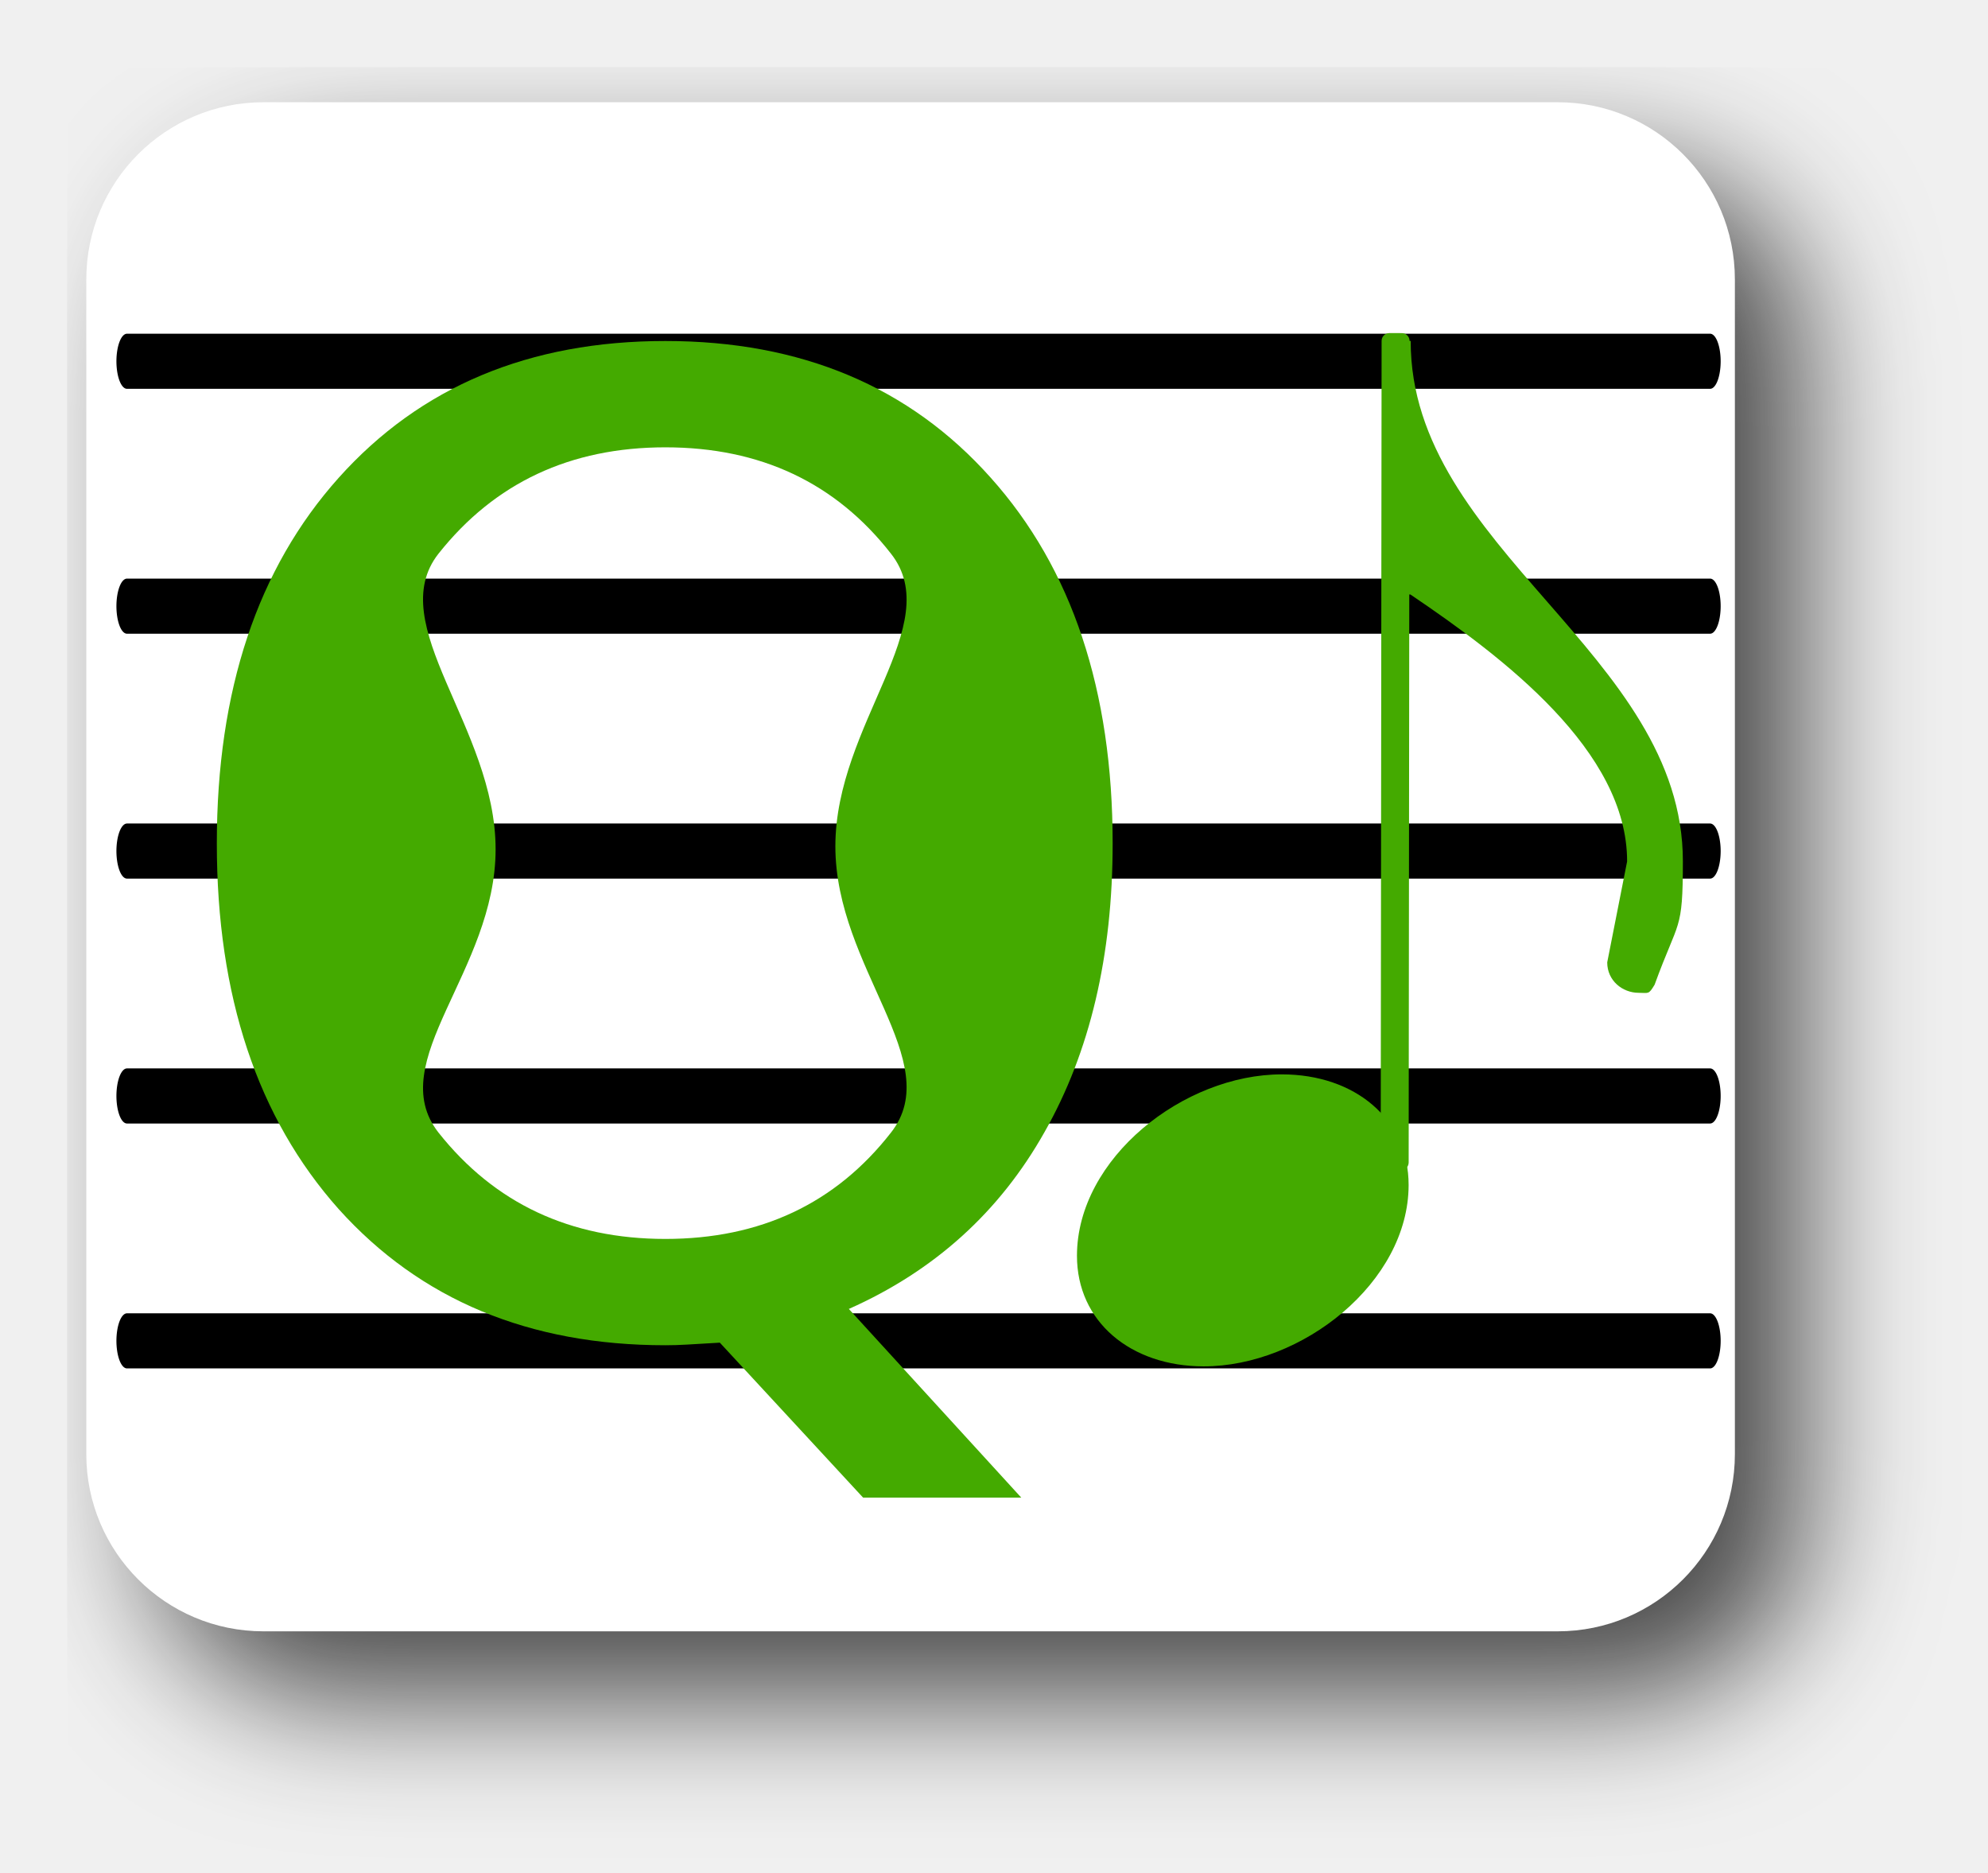
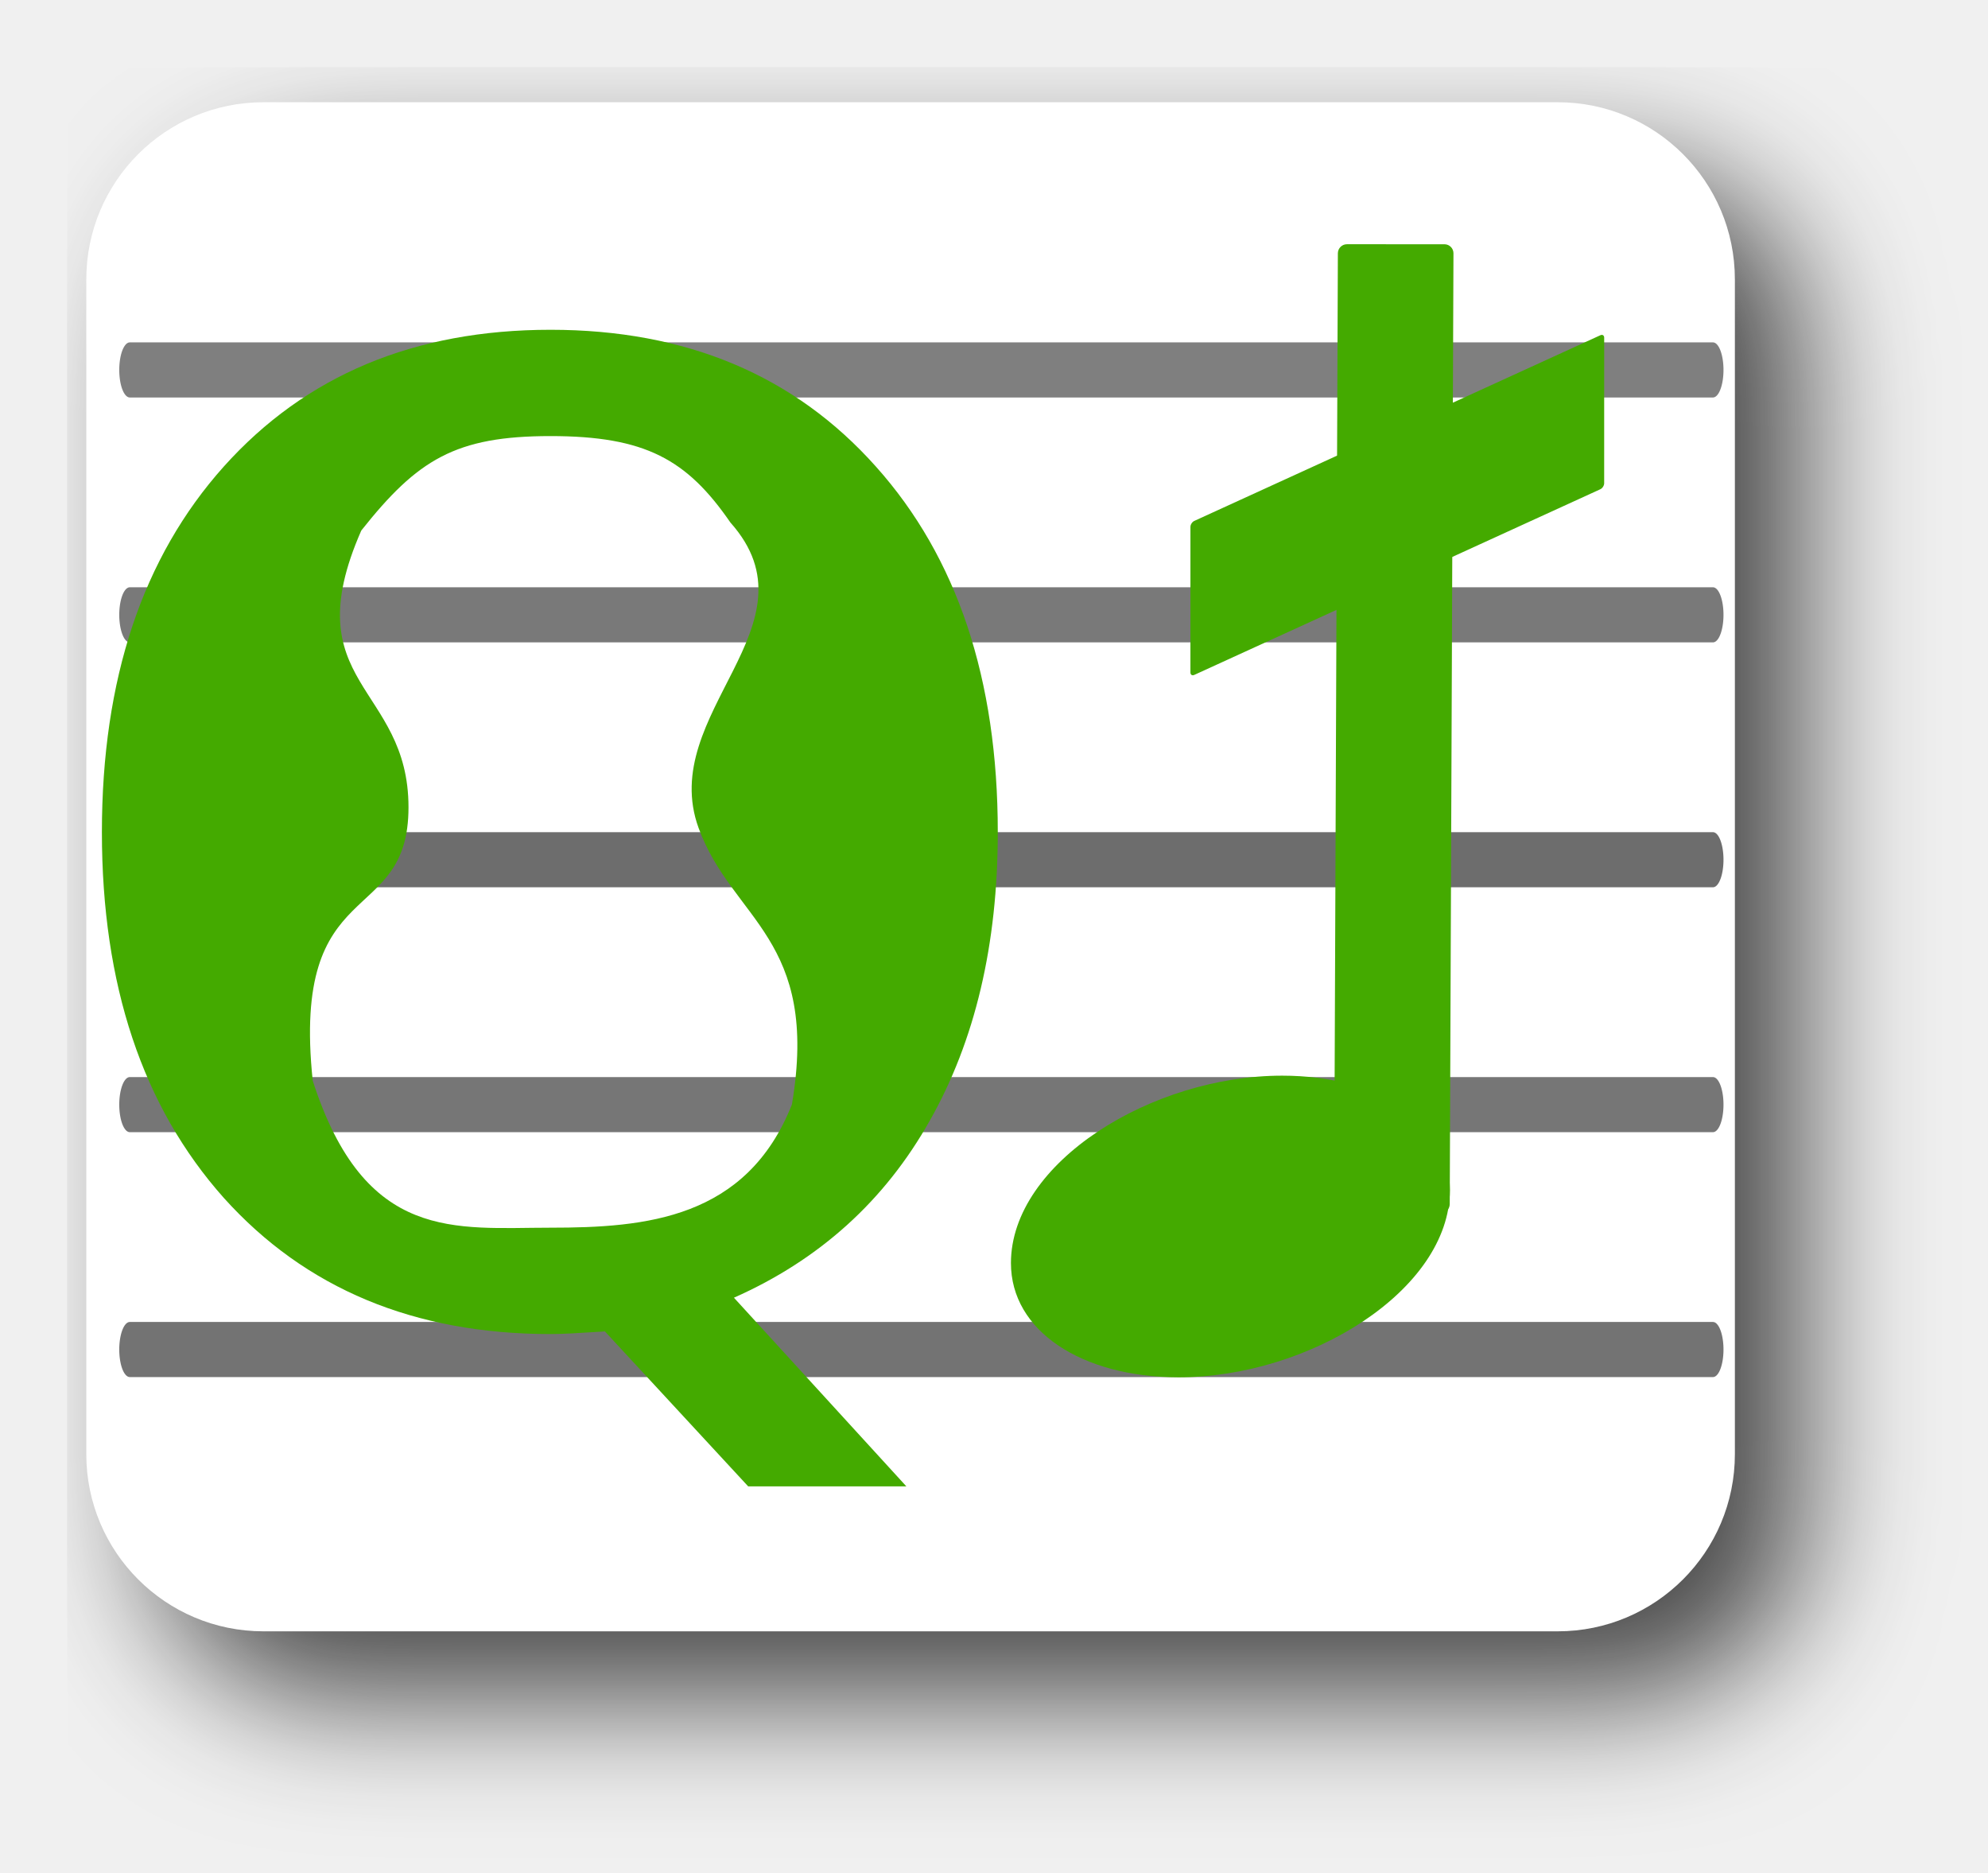
<svg xmlns="http://www.w3.org/2000/svg" width="8.377mm" height="7.891mm" viewBox="0 0 29.684 27.959" id="svg4160" version="1.1">
  <defs id="defs4162">
    <filter style="color-interpolation-filters:sRGB" y="-0.25" x="-0.25" height="1.5" width="1.5" id="filter4748-3">
      <feGaussianBlur result="blur" stdDeviation="1" in="SourceAlpha" id="feGaussianBlur4750-0" />
      <feColorMatrix values="1 0 0 0 0 0 1 0 0 0 0 0 1 0 0 0 0 0 0.7 0 " type="matrix" result="bluralpha" id="feColorMatrix4752-7" />
      <feOffset result="offsetBlur" dy="1" dx="1" in="bluralpha" id="feOffset4754-8" />
      <feMerge id="feMerge4756-6">
        <feMergeNode in="offsetBlur" id="feMergeNode4758-8" />
        <feMergeNode in="SourceGraphic" id="feMergeNode4760-8" />
      </feMerge>
    </filter>
    <filter style="color-interpolation-filters:sRGB" id="filter4748-3-2" width="1.5" height="1.5" x="-0.25" y="-0.25">
      <feGaussianBlur id="feGaussianBlur4750-0-3" in="SourceAlpha" stdDeviation="1" result="blur" />
      <feColorMatrix id="feColorMatrix4752-7-4" result="bluralpha" type="matrix" values="1 0 0 0 0 0 1 0 0 0 0 0 1 0 0 0 0 0 0.7 0 " />
      <feOffset id="feOffset4754-8-0" in="bluralpha" dx="1" dy="1" result="offsetBlur" />
      <feMerge id="feMerge4756-6-9">
        <feMergeNode id="feMergeNode4758-8-9" in="offsetBlur" />
        <feMergeNode id="feMergeNode4760-8-2" in="SourceGraphic" />
      </feMerge>
    </filter>
  </defs>
  <g id="layer1" transform="translate(5.056552,-266.3721)">
    <rect rx="2.645" style="fill:#ffffff;fill-opacity:1;filter:url(#filter4748-3-2)" id="rect3894-43" width="24.616" height="22.828" x="-3.768" y="267.897" ry="2.645" />
-     <g id="g4743" transform="matrix(0.0169063,0,0,0.04416333,7.306169,261.6221)">
-       <path id="line26" d="m -619.118,560.792 1398.237,0" style="stroke:#000000;stroke-width:18.628;stroke-linecap:round;stroke-linejoin:round;stroke-opacity:1" />
-       <path id="line28" d="m -619.118,478.006 1398.237,0" style="stroke:#000000;stroke-width:18.628;stroke-linecap:round;stroke-linejoin:round;stroke-opacity:1" />
-       <path id="line30" d="m -619.118,395.219 1398.237,0" style="stroke:#000000;stroke-width:18.628;stroke-linecap:round;stroke-linejoin:round;stroke-opacity:1" />
-       <path id="line32" d="m -619.118,312.433 1398.237,0" style="stroke:#000000;stroke-width:18.628;stroke-linecap:round;stroke-linejoin:round;stroke-opacity:1" />
-       <path id="line34" d="m -619.118,229.647 1398.237,0" style="stroke:#000000;stroke-width:18.628;stroke-linecap:round;stroke-linejoin:round;stroke-opacity:1" />
+     <g id="g4743" transform="matrix(0.0169063,0,0,0.04416333,7.34848,261.7514)">
+       <path id="line26" d="M -619.118,560.792 H 779.118" style="opacity:0.548;stroke:#000000;stroke-width:18.628;stroke-linecap:round;stroke-linejoin:round;stroke-opacity:1" />
+       <path id="line28" d="M -619.118,478.006 H 779.118" style="opacity:0.537;stroke:#000000;stroke-width:18.628;stroke-linecap:round;stroke-linejoin:round;stroke-opacity:1" />
+       <path id="line30" d="M -619.118,395.219 H 779.118" style="opacity:0.573;stroke:#000000;stroke-width:18.628;stroke-linecap:round;stroke-linejoin:round;stroke-opacity:1" />
+       <path id="line32" d="M -619.118,312.433 H 779.118" style="opacity:0.524;stroke:#000000;stroke-width:18.628;stroke-linecap:round;stroke-linejoin:round;stroke-opacity:1" />
+       <path id="line34" d="M -619.118,229.647 H 779.118" style="opacity:0.5;stroke:#000000;stroke-width:18.628;stroke-linecap:round;stroke-linejoin:round;stroke-opacity:1" />
    </g>
-     <g style="font-style:normal;font-weight:normal;font-size:438.406px;line-height:125%;font-family:Sans;letter-spacing:0px;word-spacing:0px;fill:#44aa00;fill-opacity:1;stroke:none;stroke-width:1px;stroke-linecap:butt;stroke-linejoin:miter;stroke-opacity:1" id="text4750" transform="matrix(0.04521469,0,0,0.04521469,24.36099,261.0681)">
-       <path d="m -430.884,264.975 c -31.396,0 -56.371,11.702 -74.923,35.107 -18.41,23.404 18.856,57.223 18.856,97.61 0,40.244 -37.265,70.146 -18.856,93.551 18.552,23.404 43.527,35.107 74.923,35.107 31.396,0 56.228,-11.702 74.495,-35.107 18.41,-23.404 -18.362,-54.294 -18.362,-94.538 0,-40.387 36.772,-73.218 18.362,-96.622 -18.267,-23.404 -43.099,-35.107 -74.495,-35.107 z m 60.581,284.493 56.941,62.293 -52.232,0 -47.308,-51.162 c -4.709,0.285 -8.349,0.499 -10.917,0.642 -2.426,0.143 -4.781,0.214 -7.064,0.214 -44.954,0 -80.917,-14.985 -107.889,-44.954 -26.83,-30.112 -40.244,-70.356 -40.244,-120.733 0,-50.519 13.415,-90.764 40.244,-120.733 26.972,-30.112 62.935,-45.168 107.889,-45.168 44.811,0 80.631,15.056 107.461,45.168 26.83,29.969 40.244,70.213 40.244,120.733 0,37.105 -7.492,68.858 -22.477,95.259 -14.842,26.401 -36.391,45.881 -64.648,58.44 z" id="path4755" style="fill:#44aa00;fill-opacity:1" />
+     <g style="font-size:4px;font-family:Emmentaler;fill:#44aa00;fill-opacity:1" id="text1155-0" transform="matrix(3.785179,0.00415486,0.00415486,-3.785179,16.00721,271.4608)" />
+     <path style="font-style:normal;font-weight:normal;font-size:medium;line-height:125%;font-family:Sans;letter-spacing:0px;word-spacing:0px;fill:#44aa00;fill-opacity:1;stroke:none;stroke-width:0.045px;stroke-linecap:butt;stroke-linejoin:miter;stroke-opacity:1" id="path4755" d="m 3.163,272.881 c -1.42,0 -1.986,0.352 -2.825,1.41 -1.01,2.301 0.705,2.306 0.705,4.132 0,1.82 -1.759,0.952 -1.43,4.082 0.78,2.42 2.131,2.194 3.55,2.194 1.42,0 2.927,-0.13 3.605,-1.839 0.418,-2.479 -0.889,-2.751 -1.393,-4.127 -0.627,-1.715 1.84,-3.029 0.475,-4.561 -0.648,-0.94 -1.268,-1.291 -2.688,-1.291 z m 2.739,12.863 2.575,2.817 H 6.115 l -2.139,-2.313 c -0.213,0.013 -0.377,0.023 -0.494,0.029 -0.11,0.006 -0.216,0.01 -0.319,0.01 -2.033,0 -3.659,-0.678 -4.878,-2.033 -1.213,-1.362 -1.82,-3.181 -1.82,-5.459 0,-2.284 0.607,-4.104 1.82,-5.459 1.22,-1.361 2.846,-2.042 4.878,-2.042 2.026,0 3.646,0.681 4.859,2.042 1.213,1.355 1.82,3.175 1.82,5.459 0,1.678 -0.339,3.113 -1.016,4.307 -0.671,1.194 -1.645,2.075 -2.923,2.642 z" />
+     <g style="font-size:4px;font-family:Emmentaler;fill:#44aa00;fill-opacity:1" id="text949-8" transform="matrix(-5.009882,-0.00429189,0.00549917,-3.910012,16.59209,284.6838)">
+       <path style="fill:#44aa00;fill-opacity:1" id="path5416" d="M 0.808,-0.576 C 0.42,-0.576 0,-0.244 0,0.14 c 0,0.26 0.212,0.436 0.5,0.436 0.388,0 0.808,-0.332 0.808,-0.716 0,-0.26 -0.212,-0.436 -0.5,-0.436" />
    </g>
-     <g id="g4208" transform="matrix(0.8862943,0,0,0.8862943,0.7391467,26.75143)">
-       <g transform="matrix(-4.270792,-0.0046879,0.0046879,-4.270792,17.19141,290.9203)" id="text949-8" style="font-size:4px;font-family:Emmentaler;fill:#44aa00;fill-opacity:1">
-         <path d="M 0.808,-0.576 C 0.42,-0.576 0,-0.244 0,0.14 c 0,0.26 0.212,0.436 0.5,0.436 0.388,0 0.808,-0.332 0.808,-0.716 0,-0.26 -0.212,-0.436 -0.5,-0.436" id="path5416" style="fill:#44aa00;fill-opacity:1" />
-       </g>
-       <g transform="matrix(4.270792,0.0046879,0.0046879,-4.270792,17.22686,276.104)" id="text1155-0" style="font-size:4px;font-family:Emmentaler;fill:#44aa00;fill-opacity:1">
-         <path d="M 0.856,-2.052 C 0.856,-1.616 0.368,-1.248 0,-1 l -0.1,0 0,1 0.1,0 c 0,-0.82 1.076,-1.232 1.076,-2.052 0,-0.28 -0.016,-0.224 -0.111,-0.486 -0.024,-0.04 -0.023,-0.032 -0.063,-0.032 -0.064,0 -0.124,0.048 -0.124,0.12" id="path5364" style="fill:#44aa00;fill-opacity:1" />
-       </g>
-       <rect transform="matrix(-0.9999994,-0.00109766,0.00109766,-0.9999994,0,0)" width="0.471" height="14.101" ry="0.131" x="-17.511" y="-290.054" id="rect1161-6" style="fill:#44aa00;fill-opacity:1" />
-     </g>
+     <rect style="fill:#44aa00;fill-opacity:1;stroke-width:1.939" id="rect1161-6" y="-284.479" x="-17.705" ry="0.135" height="14.465" width="1.726" transform="matrix(-0.9999999,-3.0733426e-4,0.00392016,-0.9999923,0,0)" />
+     <rect style="fill:#44aa00;fill-opacity:1;stroke-width:1.534" id="rect1161-6-3" y="-20.808" x="280.001" ry="0.063" height="6.793" width="2.299" transform="matrix(-9.8528463e-5,1,-0.9094632,0.4157843,0,0)" />
  </g>
</svg>
